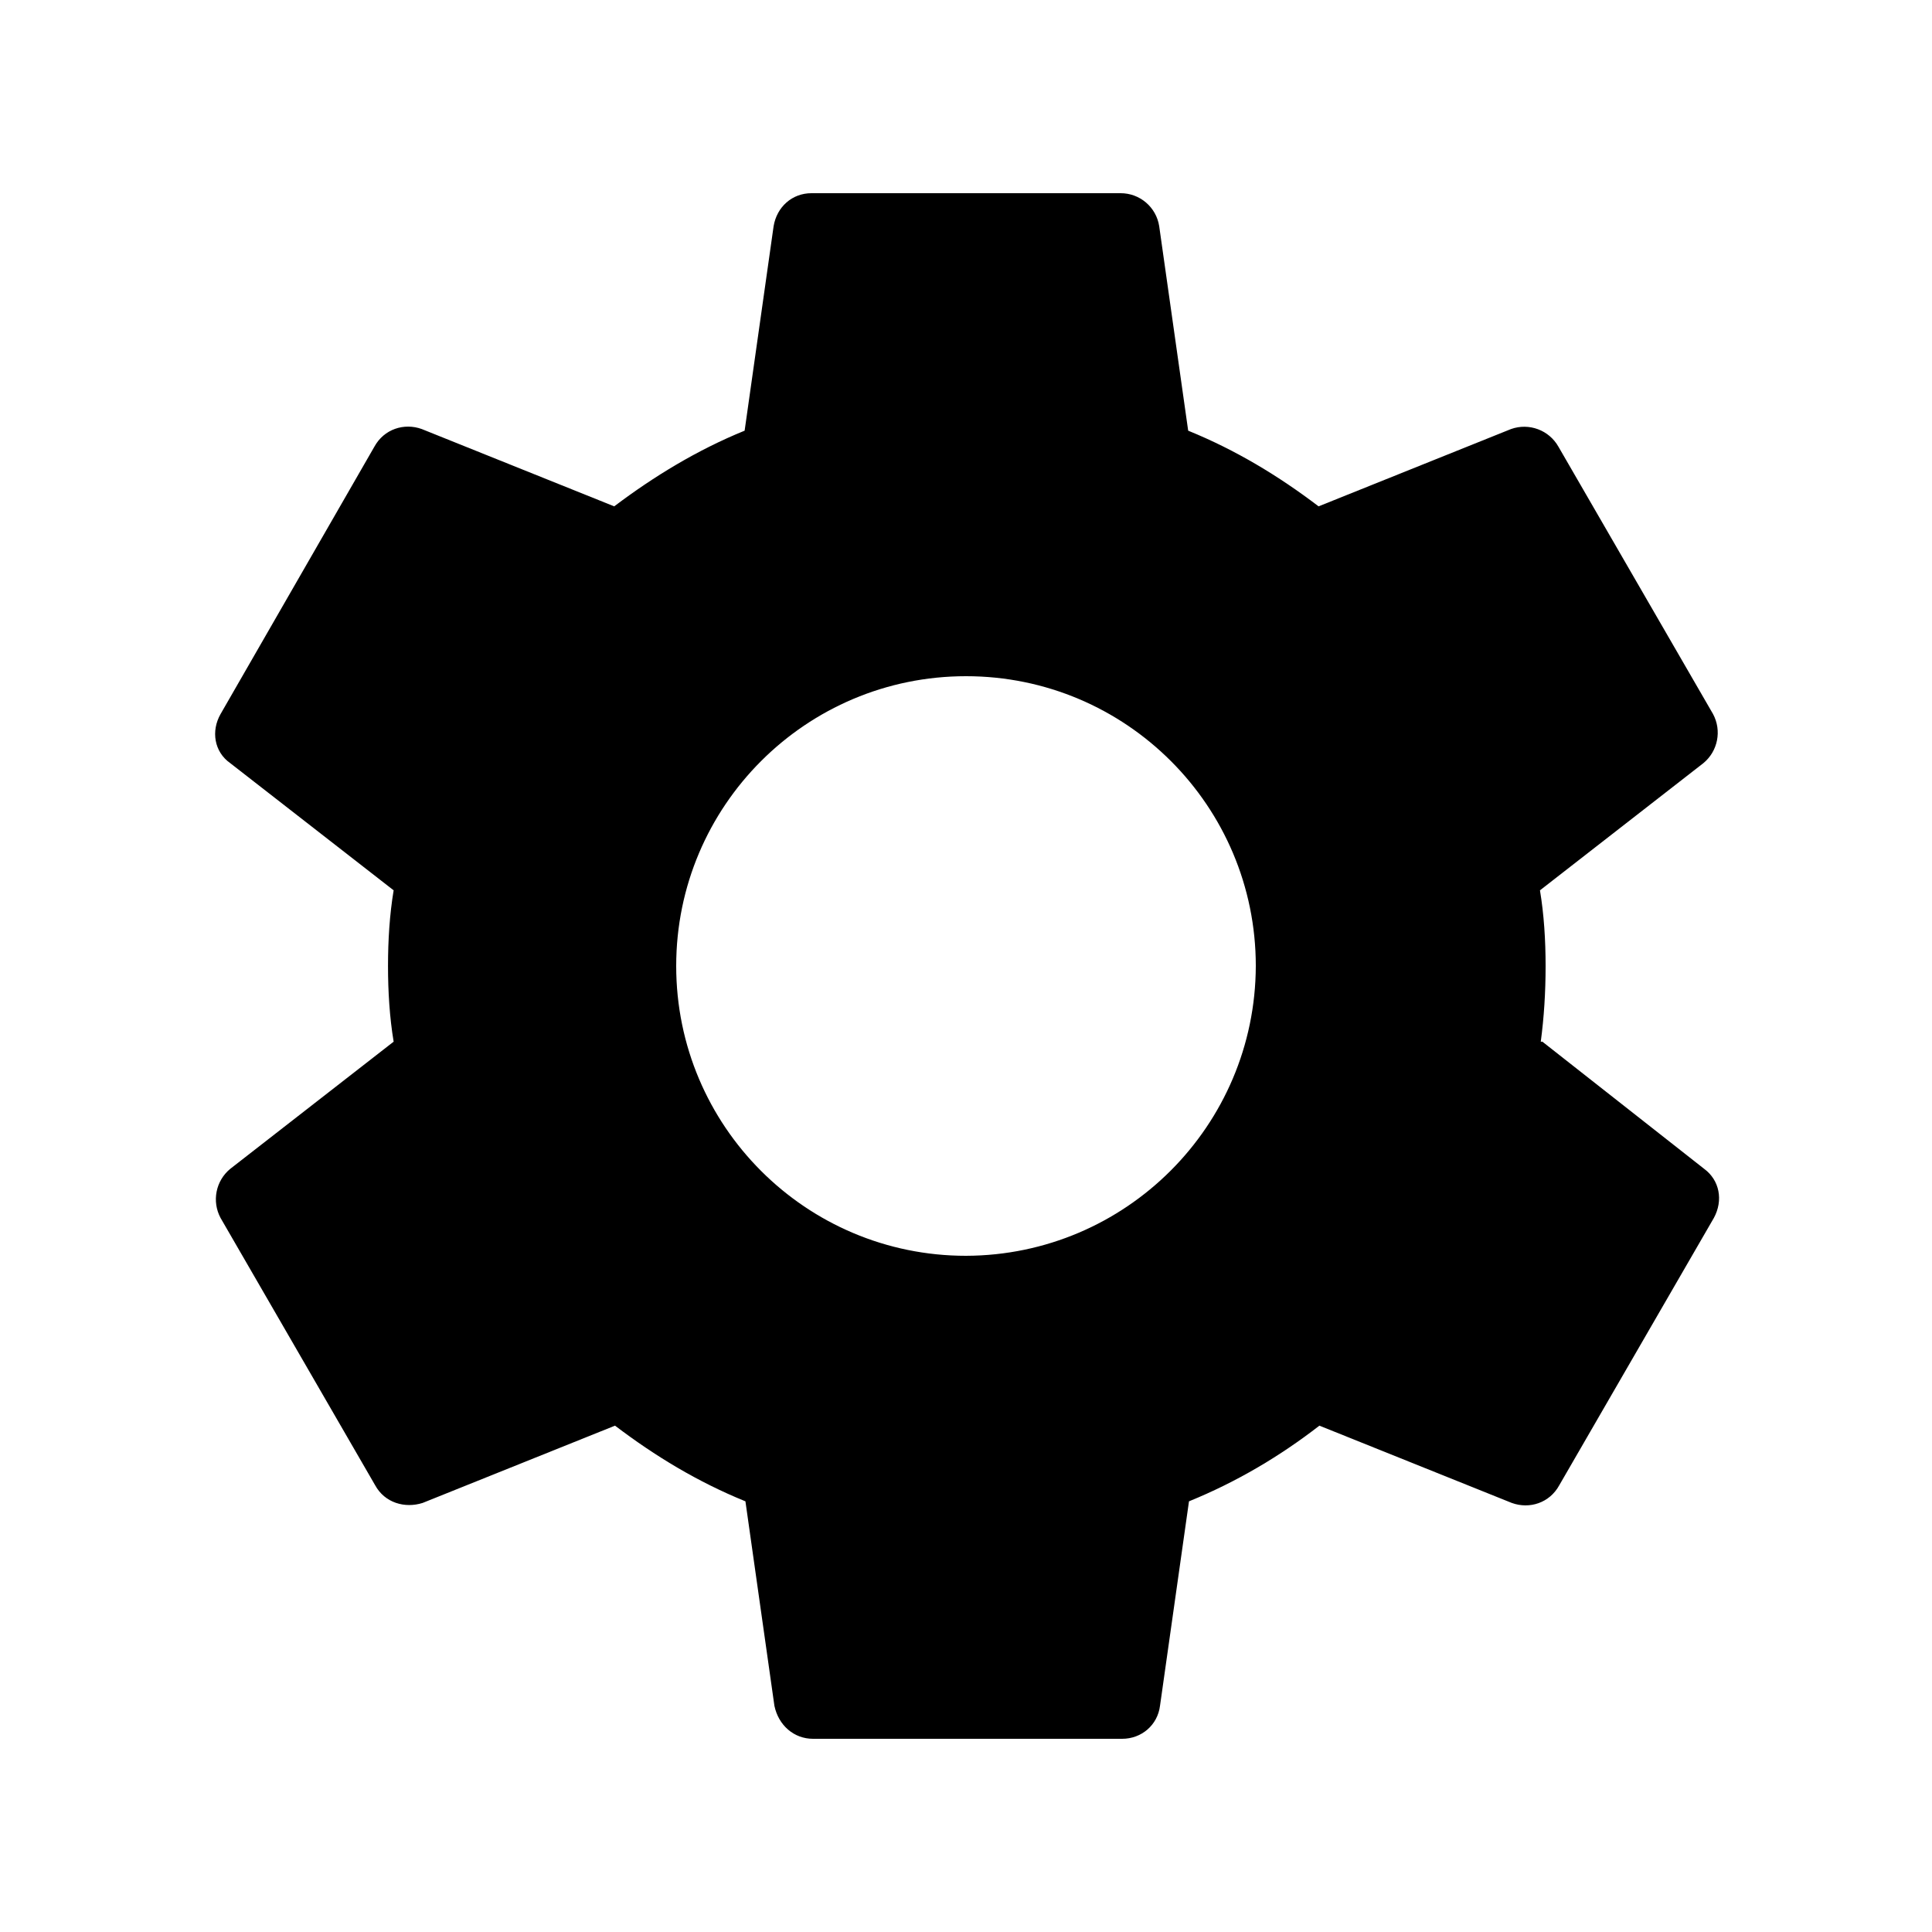
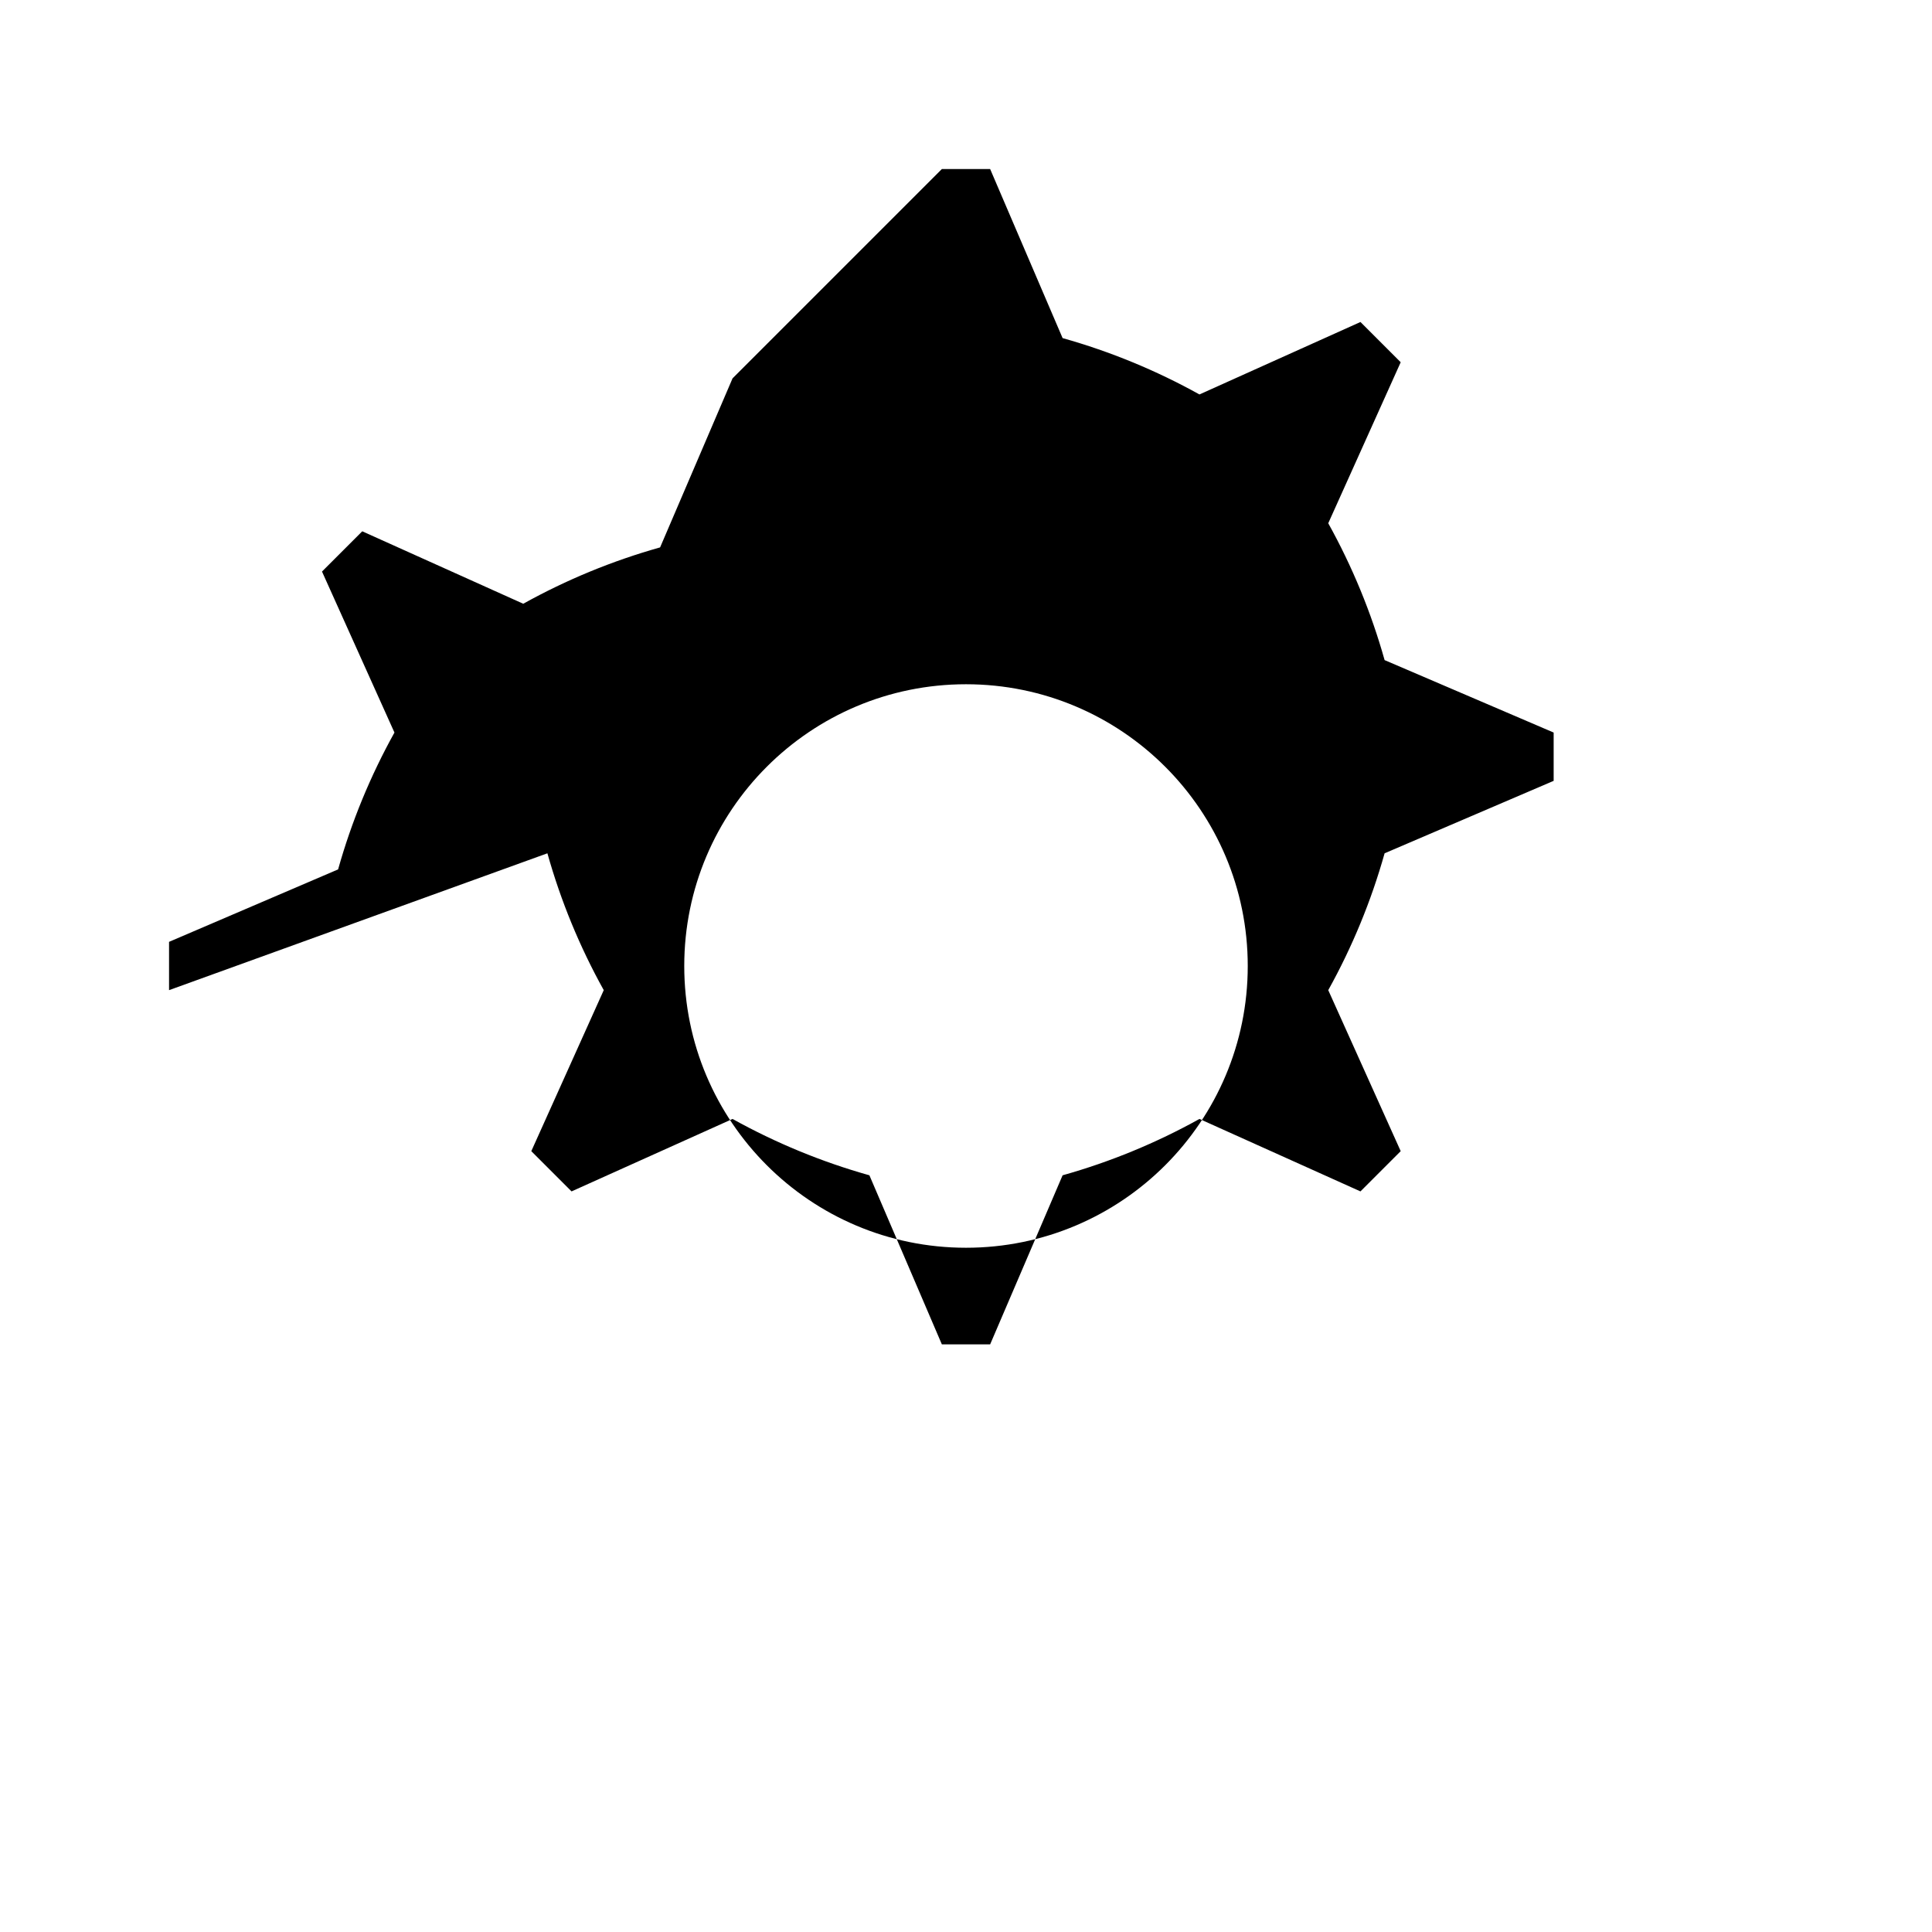
- <svg xmlns="http://www.w3.org/2000/svg" viewBox="0 0 24 24" fill="currentColor">
-   <path d="M19.14 12.94c.04-.3.06-.61.06-.94 0-.32-.02-.64-.07-.94l2.03-1.58a.49.49 0 00.12-.61l-1.92-3.32a.488.488 0 00-.59-.22l-2.39.96c-.5-.38-1.03-.7-1.62-.94l-.36-2.54a.484.484 0 00-.48-.41h-3.84c-.24 0-.43.17-.47.41l-.36 2.54c-.59.24-1.13.57-1.62.94l-2.39-.96c-.22-.08-.47 0-.59.22L2.74 8.87c-.12.21-.08.47.12.61l2.03 1.58c-.05.3-.07.62-.07.94s.02.64.07.94l-2.03 1.58a.49.49 0 00-.12.61l1.92 3.32c.12.22.37.29.59.22l2.39-.96c.5.38 1.03.7 1.62.94l.36 2.54c.05.24.24.41.48.41h3.84c.24 0 .44-.17.47-.41l.36-2.54c.59-.24 1.13-.56 1.62-.94l2.39.96c.22.08.47 0 .59-.22l1.92-3.32c.12-.22.07-.47-.12-.61l-2.01-1.58zM12 15.6A3.6 3.6 0 1115.6 12 3.611 3.611 0 0112 15.6z" />
+ <svg xmlns="http://www.w3.org/2000/svg" viewBox="0 0 24 24" fill="none">
+   <path fill="#000" d="M11.7 2.1h.6l.9 2.1a7.9 7.9 0 0 1 1.7.7l2-.9.5.5-.9 2a7.9 7.9 0 0 1 .7 1.7l2.1.9v.6l-2.1.9a7.9 7.9 0 0 1-.7 1.7l.9 2-.5.5-2-.9a7.9 7.9 0 0 1-1.7.7l-.9 2.1h-.6l-.9-2.1a7.9 7.9 0 0 1-1.7-.7l-2 .9-.5-.5.9-2a7.9 7.9 0 0 1-.7-1.7L2.1 12.3v-.6l2.1-.9a7.9 7.9 0 0 1 .7-1.7l-.9-2 .5-.5 2 .9a7.9 7.9 0 0 1 1.7-.7l.9-2.1zM12 8.5A3.5 3.5 0 1 0 15.5 12 3.5 3.5 0 0 0 12 8.5z" />
</svg>
